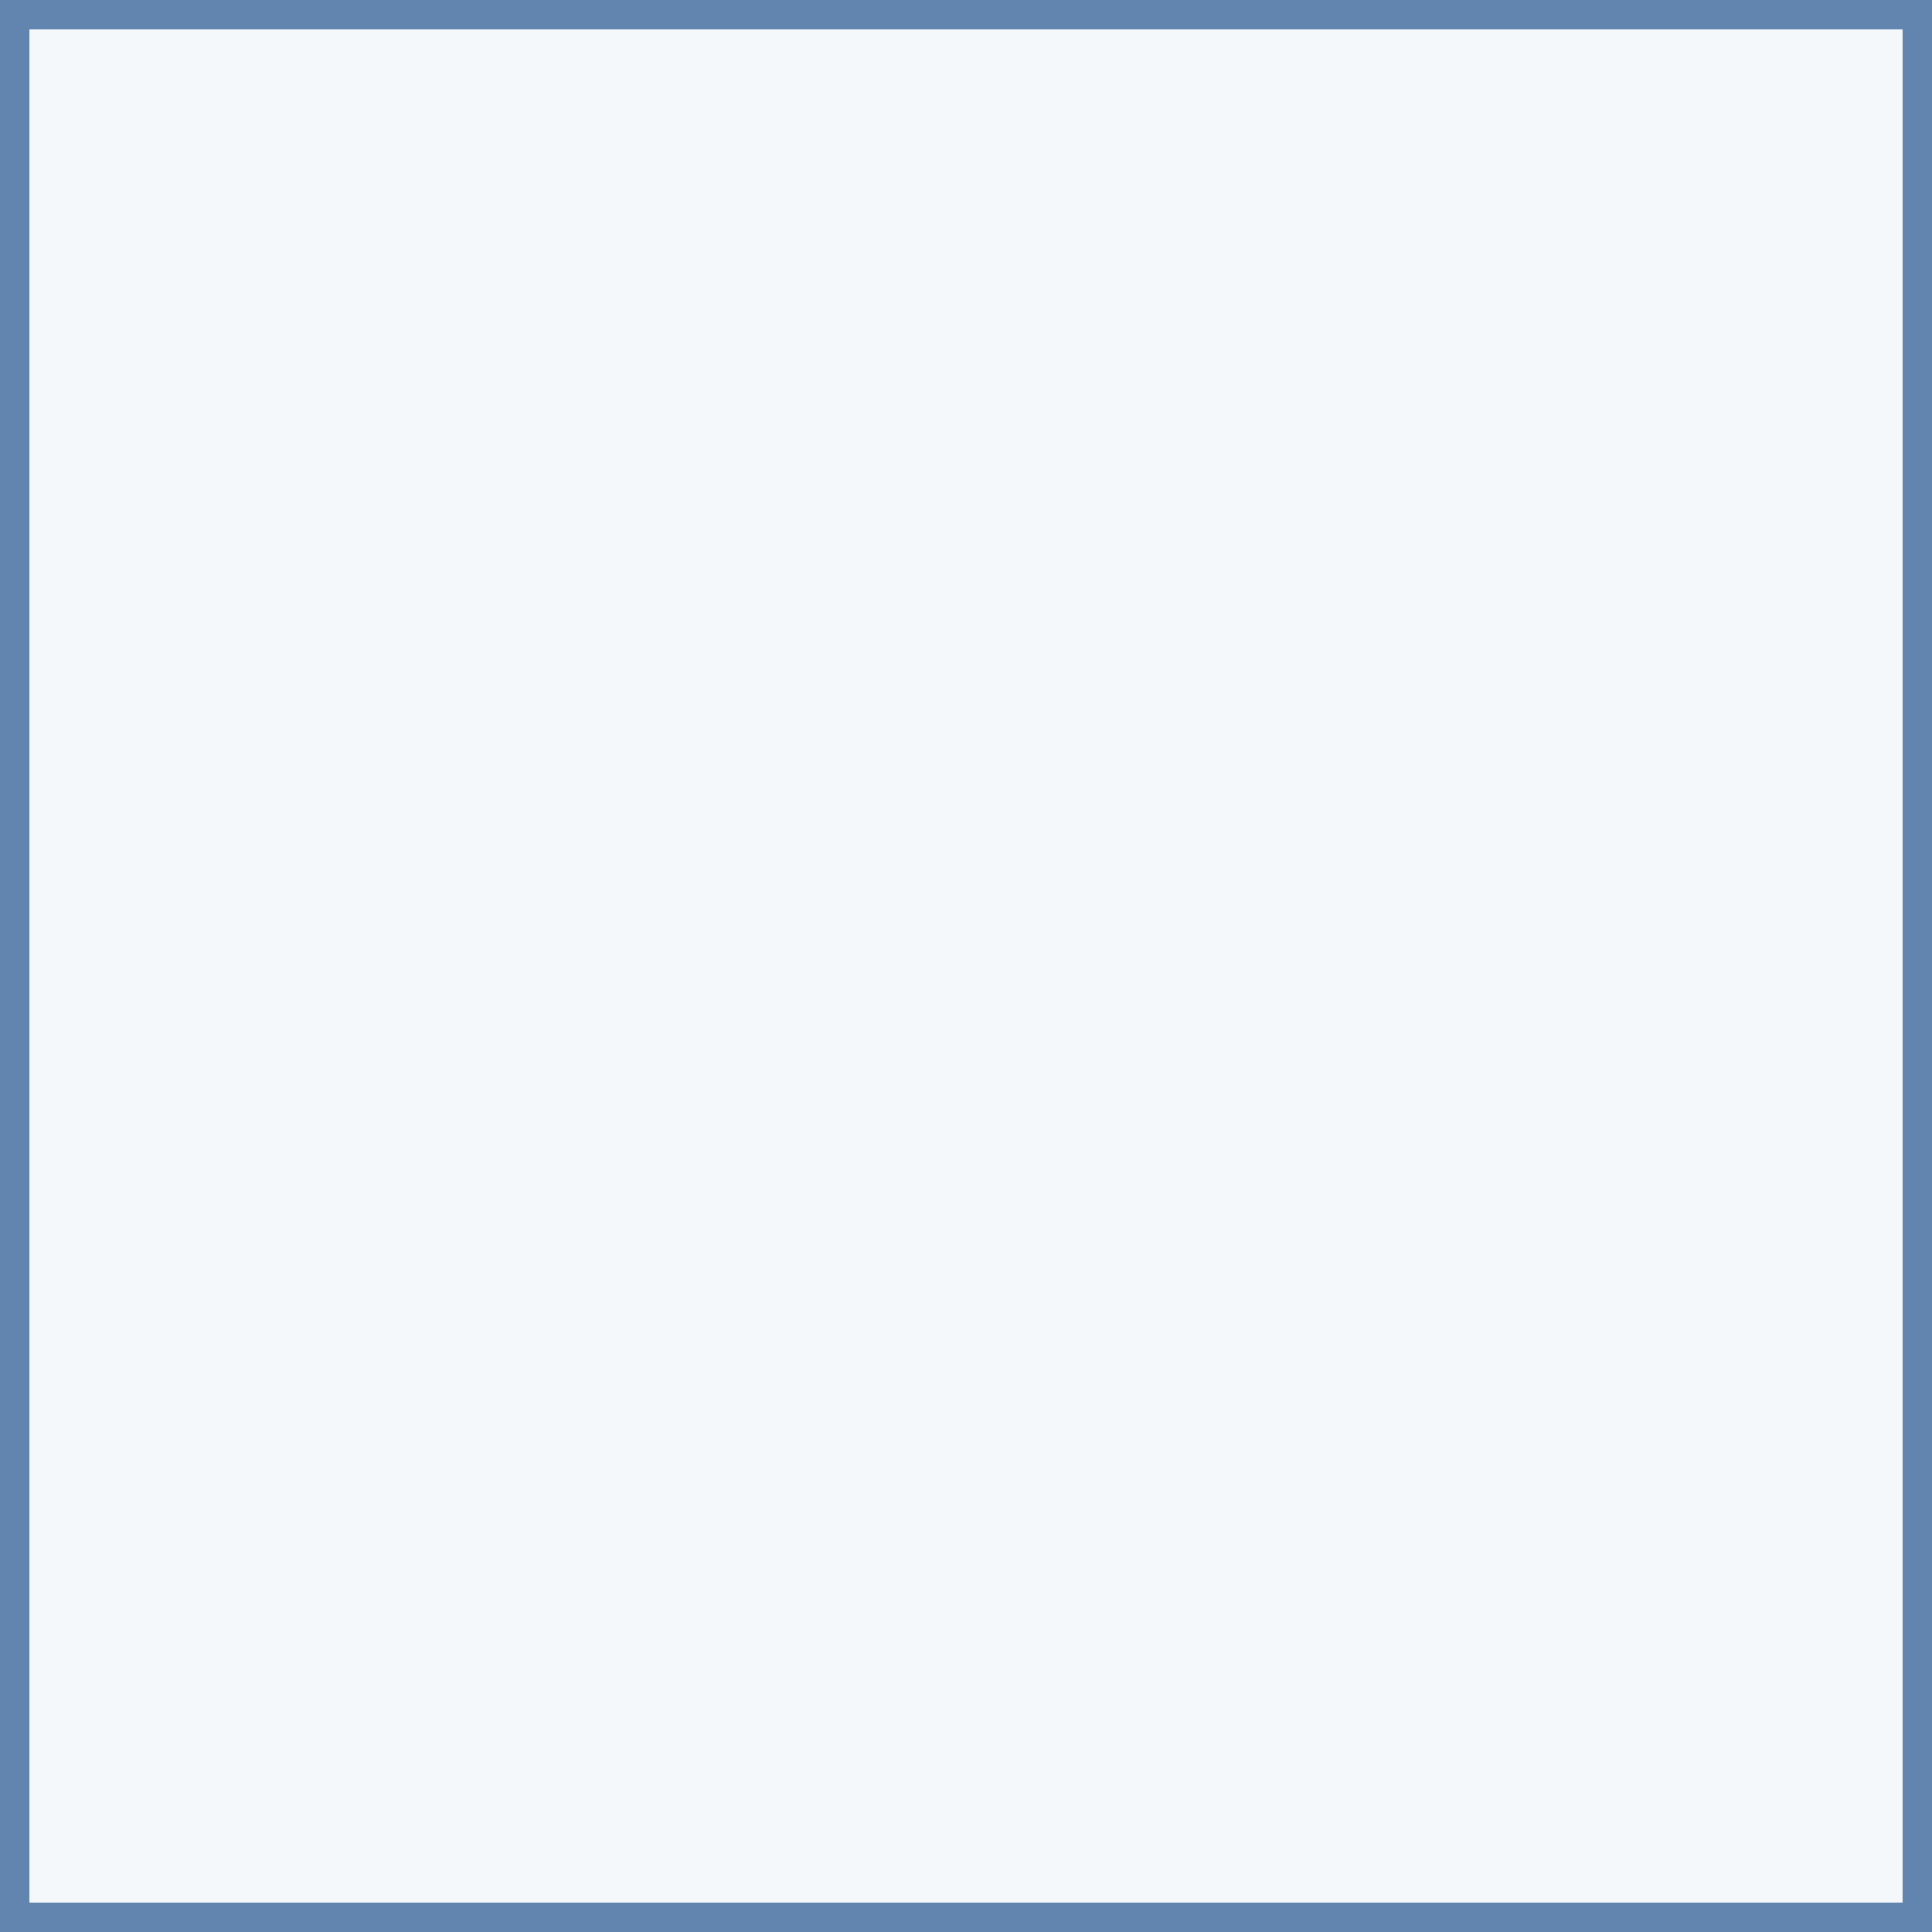
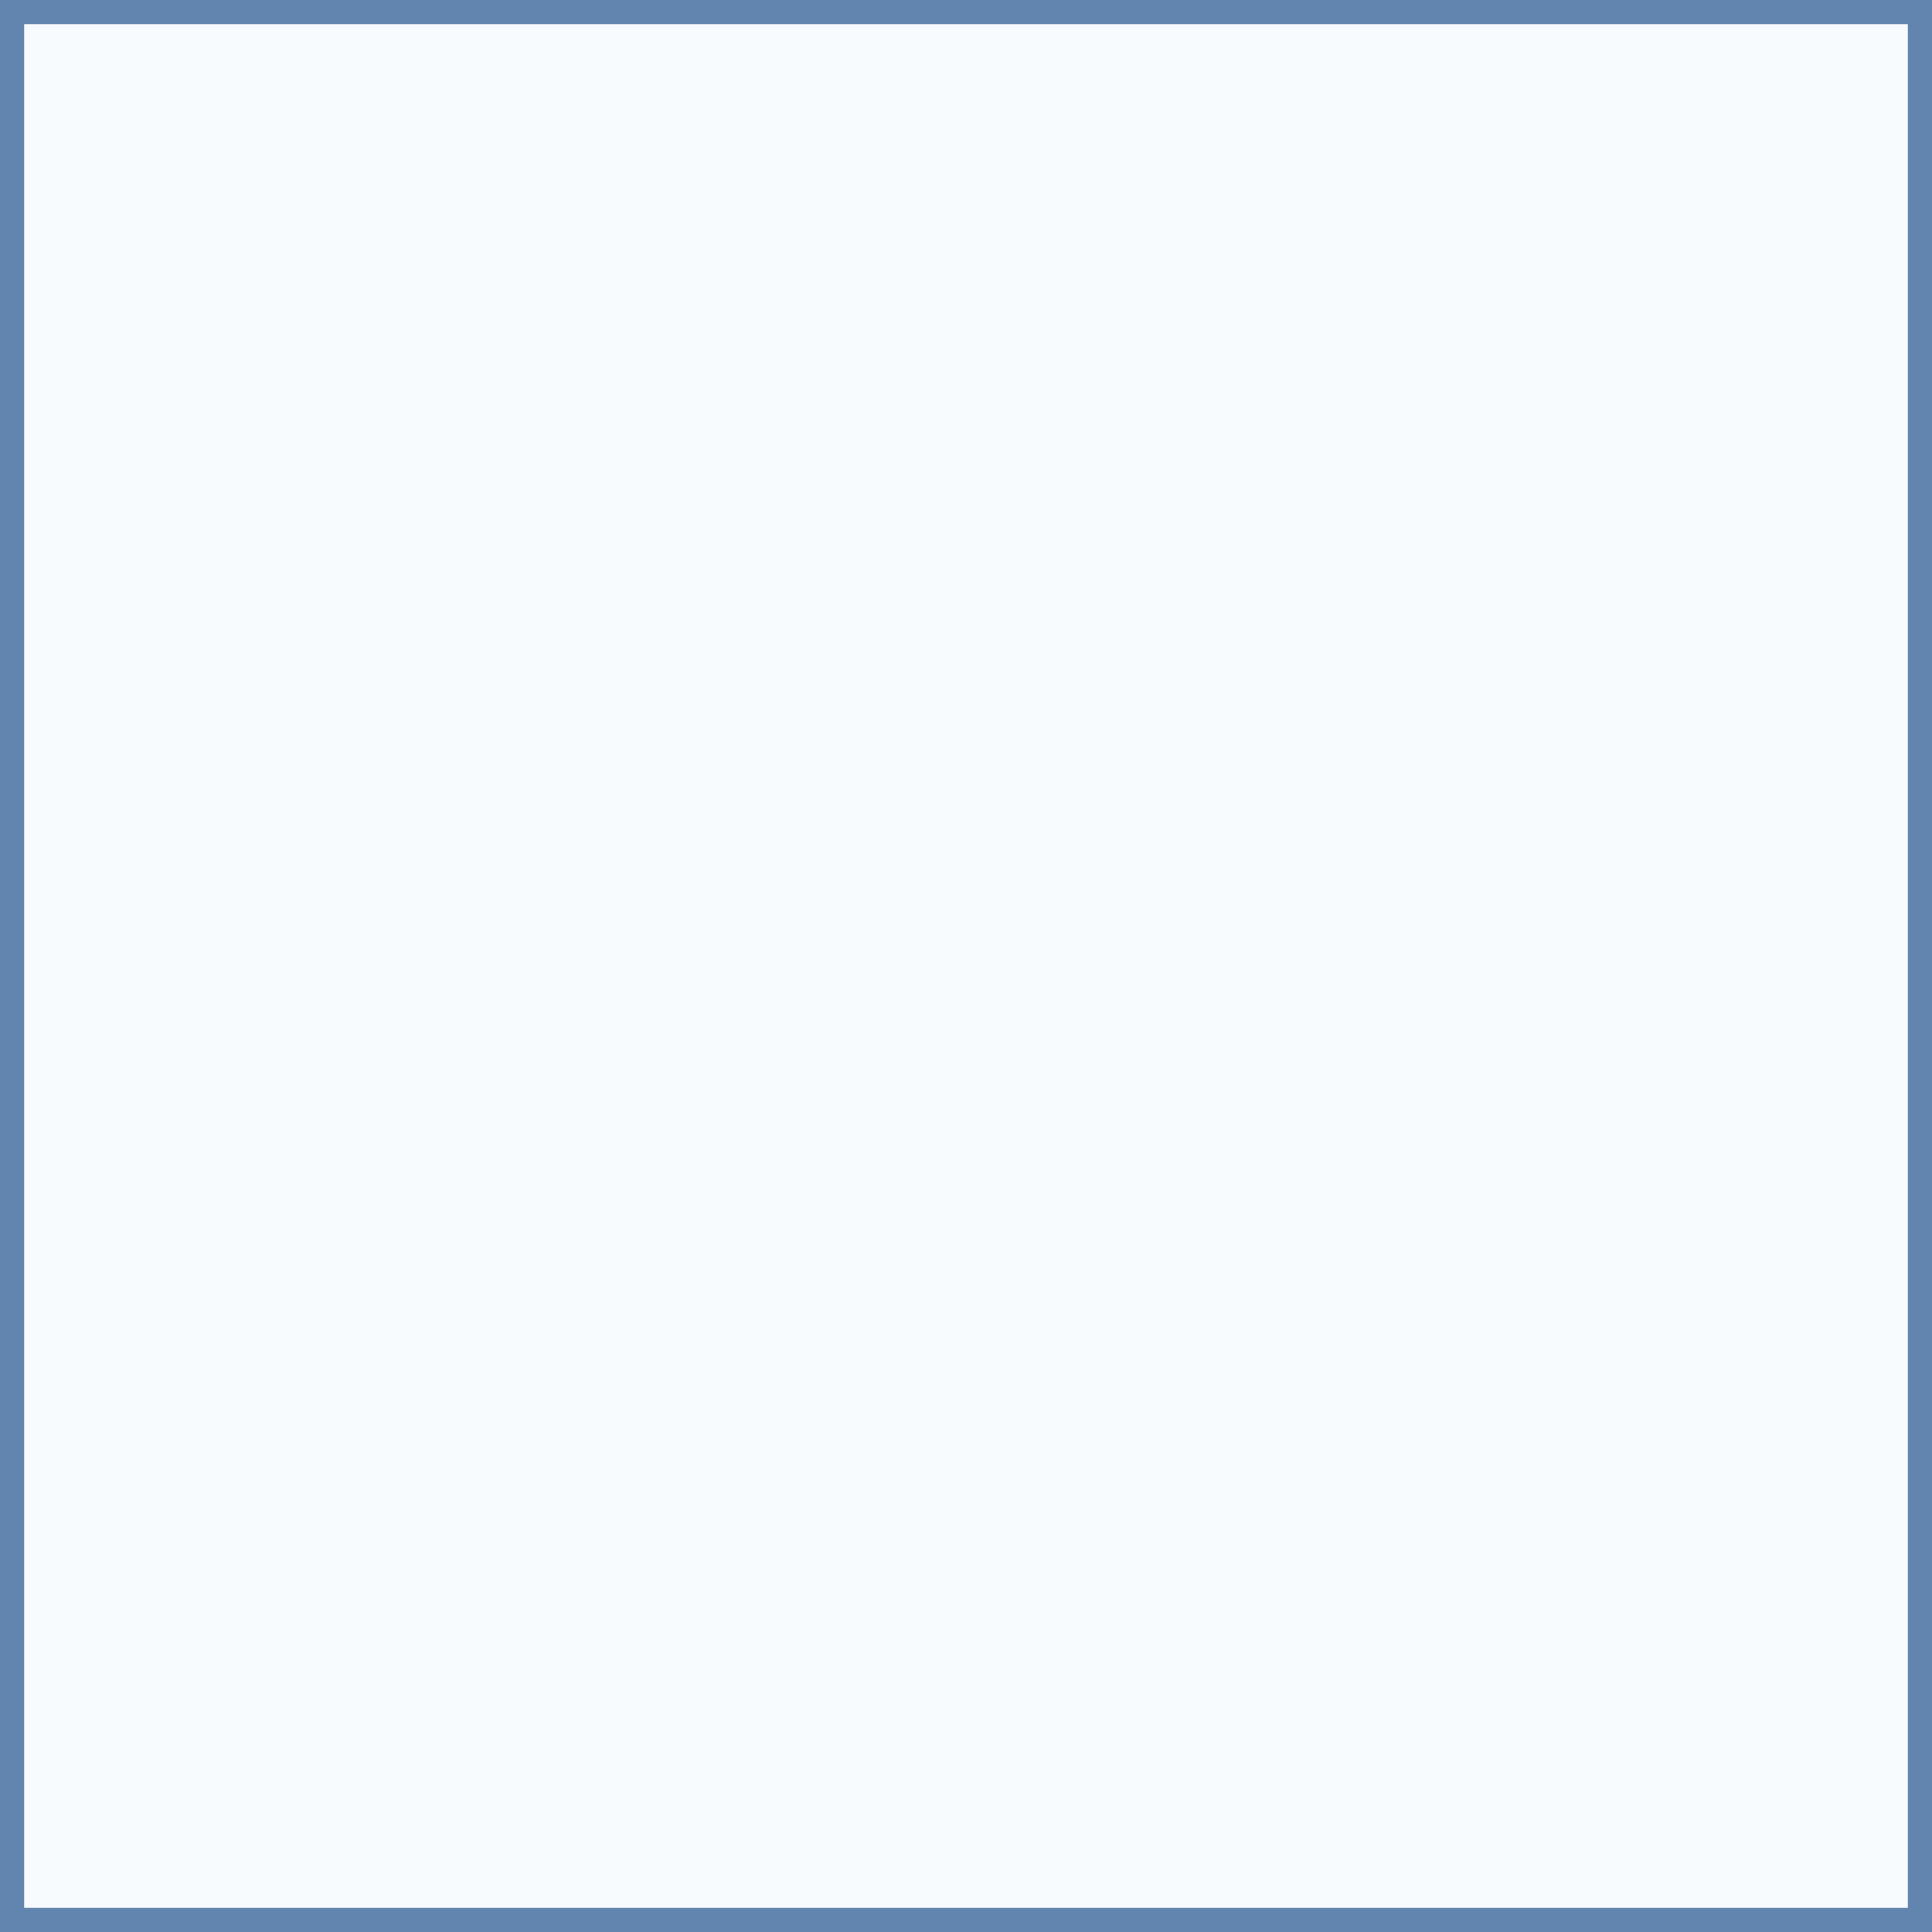
<svg xmlns="http://www.w3.org/2000/svg" viewBox="0 0 176 176" width="88" height="88">
-   <rect x="1.35" y="1.35" width="173.3" height="173.3" fill="#CEE0EC" fill-opacity="0.22" />
-   <rect x="1.35" y="1.35" width="173.3" height="173.3" fill="none" stroke="#6285B0" stroke-width="2.7" />
+   <rect x="1.1" y="1.1" width="173.8" height="173.8" fill="#F8FBFD" />
+   <rect x="1.1" y="1.1" width="173.8" height="173.8" fill="none" stroke="#6285B0" stroke-width="2.2" />
</svg>
